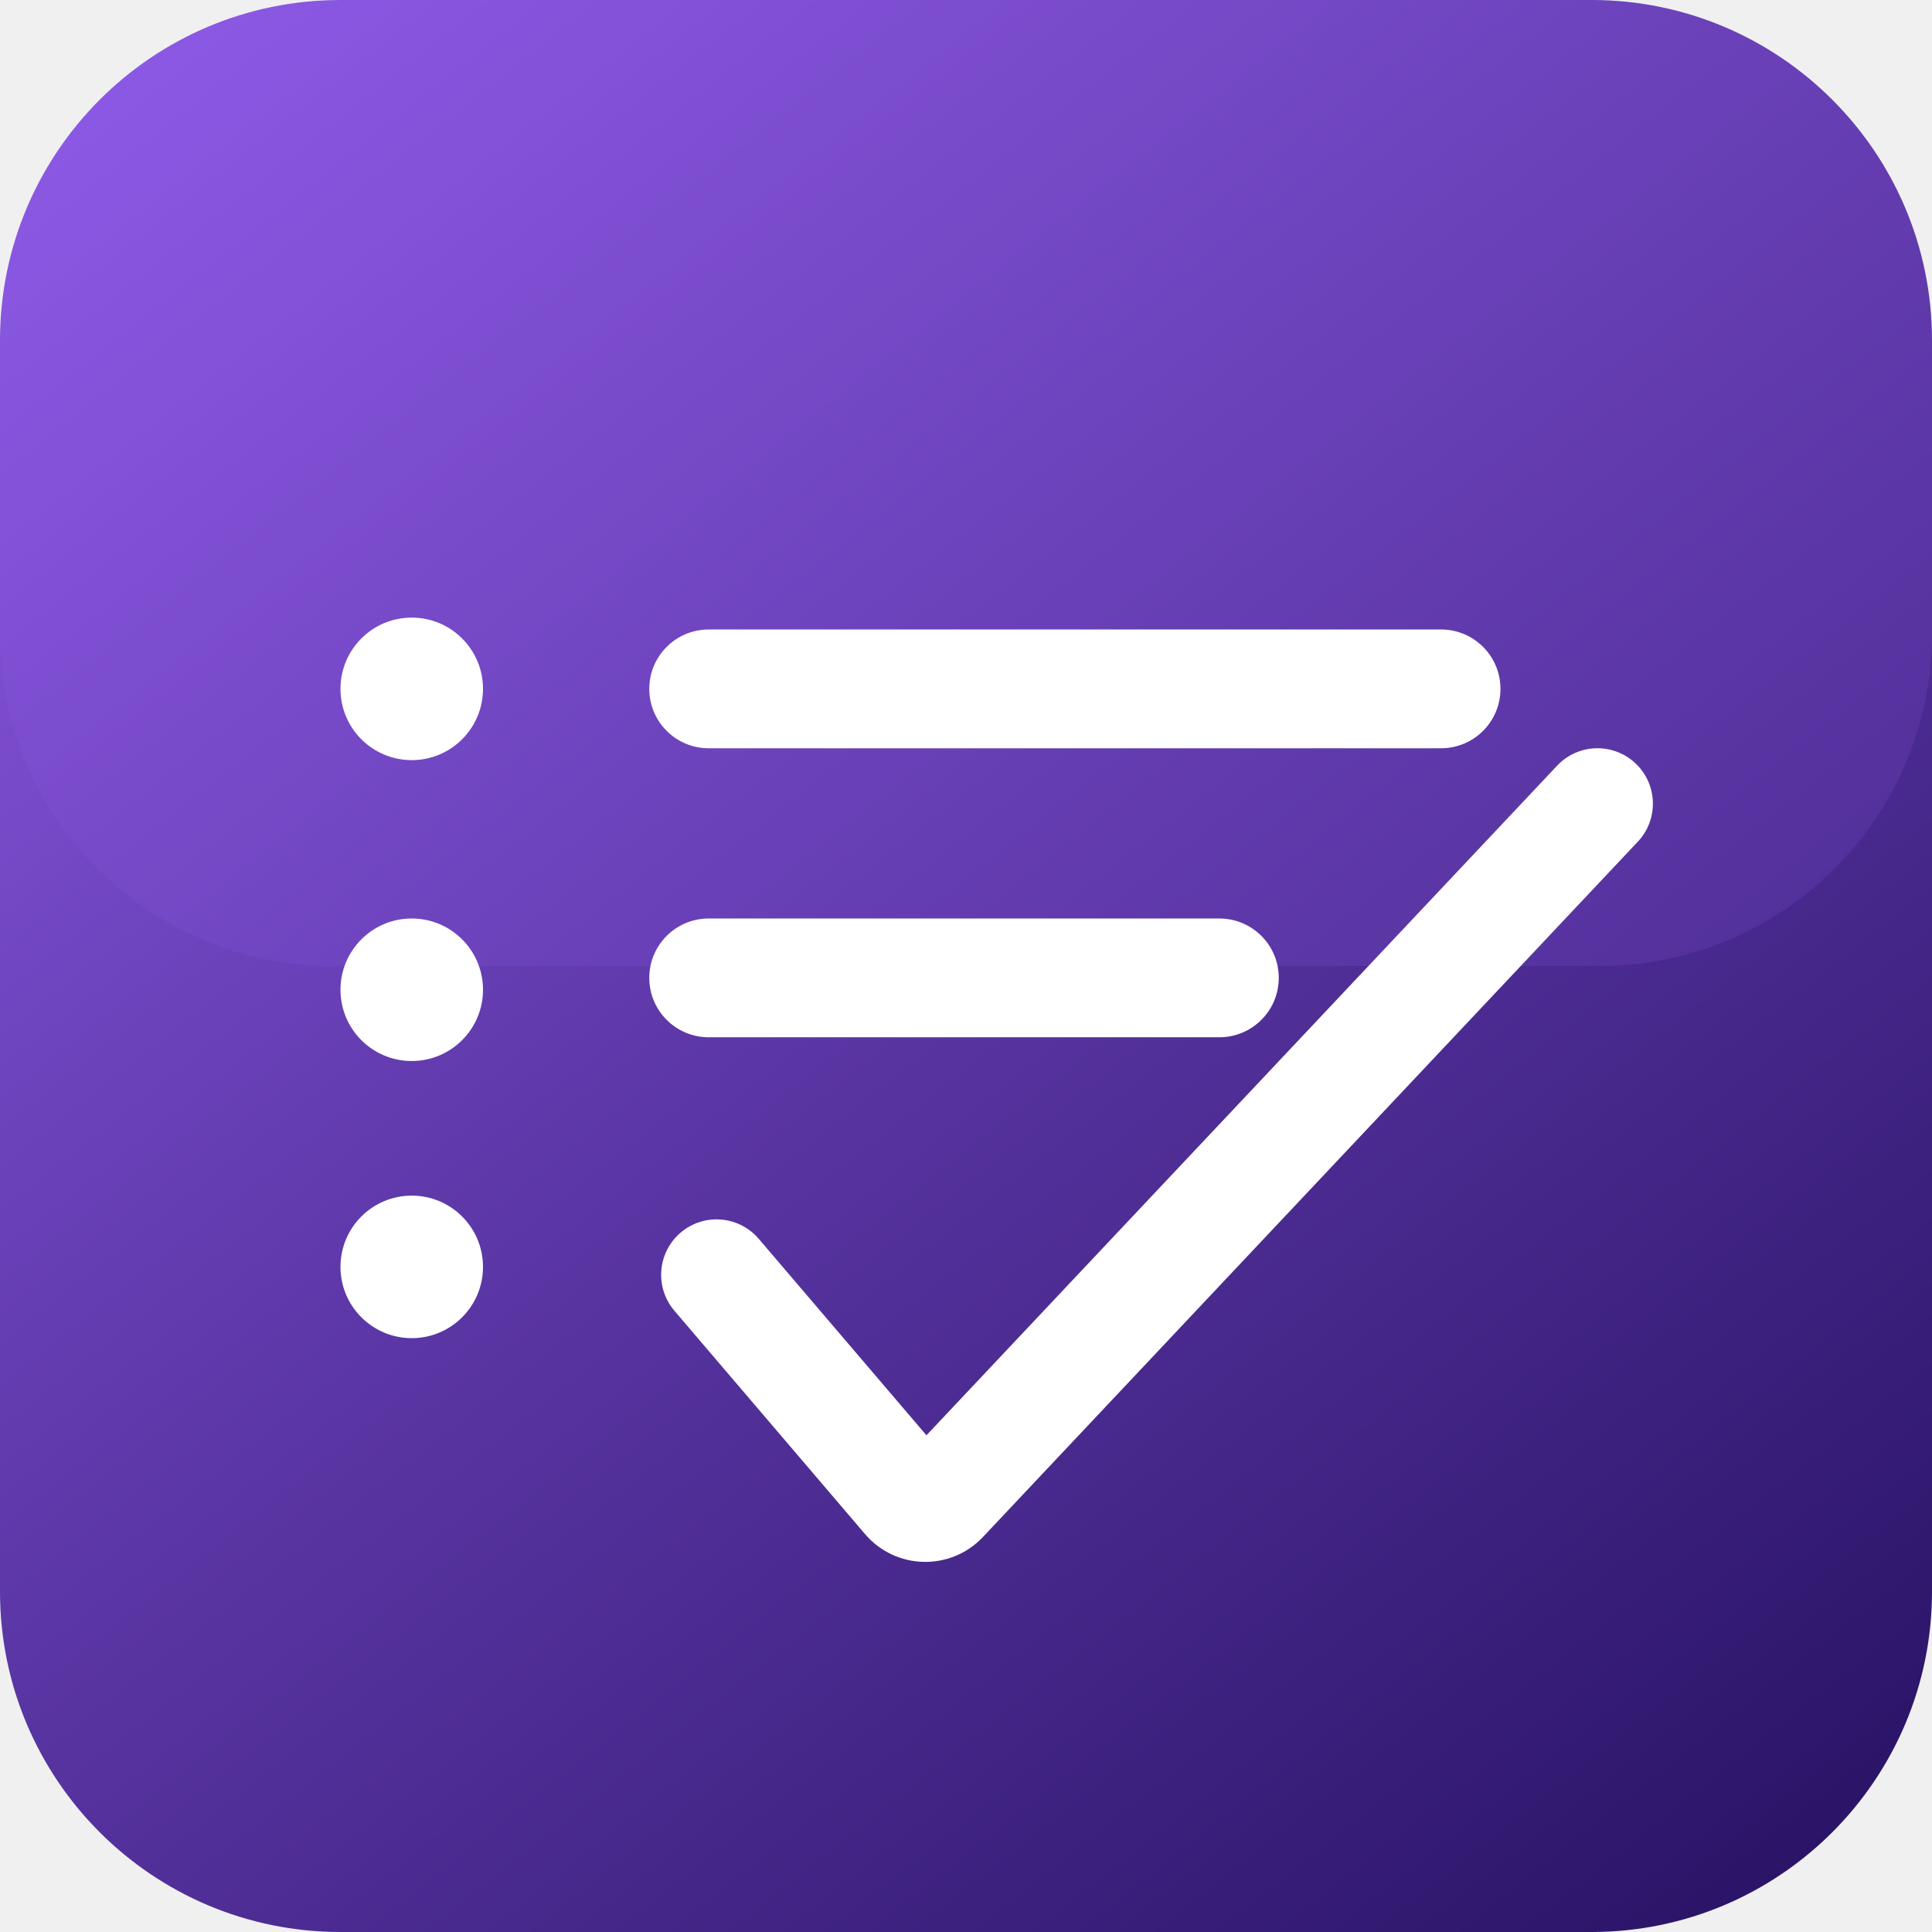
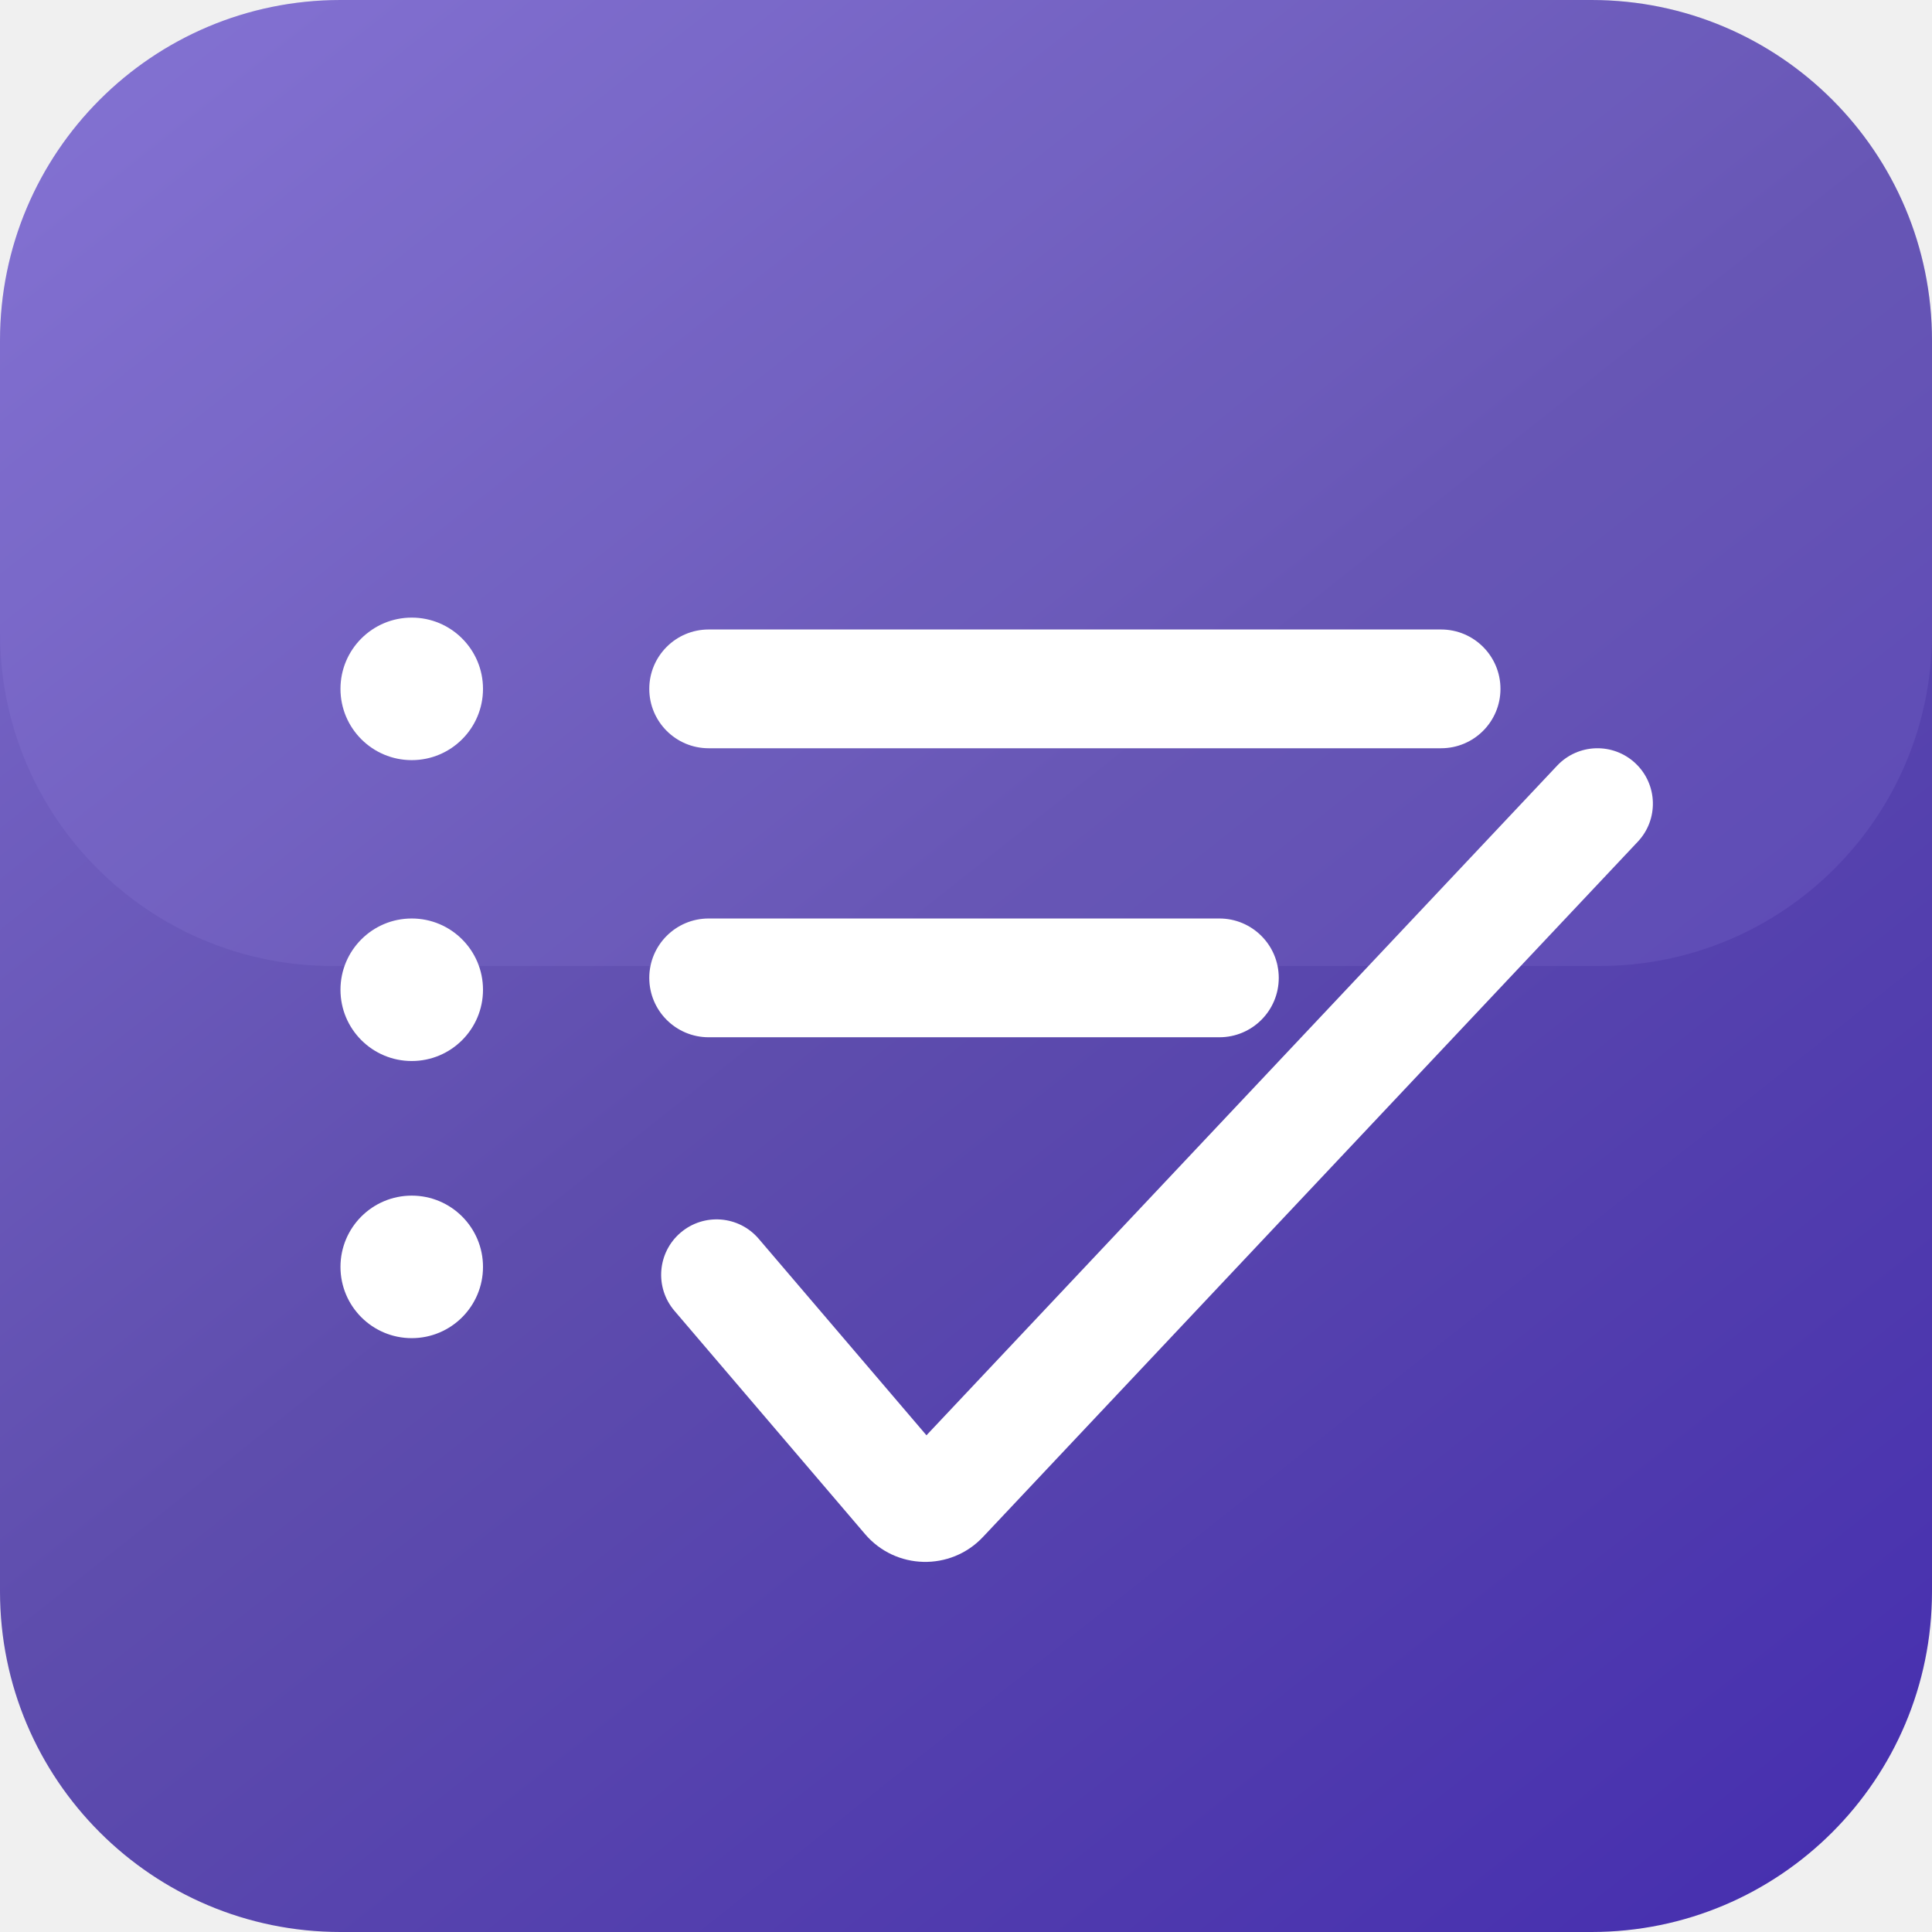
<svg xmlns="http://www.w3.org/2000/svg" width="488" height="488" viewBox="0 0 488 488" fill="none">
  <path d="M0 86C0 38.504 38.504 0 86 0H402C449.496 0 488 38.504 488 86V94.18V402C488 449.496 449.496 488 402 488H86C38.504 488 0 449.496 0 402V186.175V86Z" fill="url(#paint0_linear_3_203)" />
-   <g opacity="0.37" style="mix-blend-mode:lighten">
-     <rect width="488" height="244" rx="84" fill="#8B58E3" fill-opacity="0.49" />
+   <g opacity="0.26" style="mix-blend-mode:lighten">
+     <rect width="488" height="244" rx="84" fill="#A493EF" fill-opacity="0.49" />
  </g>
  <path d="M122 174C122 183.941 113.941 192 104 192C94.059 192 86 183.941 86 174C86 164.059 94.059 156 104 156C113.941 156 122 164.059 122 174Z" fill="white" />
  <path d="M393.309 193.401C398.61 187.773 407.47 187.507 413.099 192.809C418.727 198.11 418.993 206.97 413.691 212.599L248.278 388.229C240.116 396.894 226.237 396.555 218.508 387.501L170.353 331.09C165.333 325.209 166.03 316.373 171.91 311.353C177.791 306.333 186.627 307.03 191.647 312.91L234.012 362.536L393.309 193.401ZM104 302C113.941 302 122 310.059 122 320C122 329.941 113.941 338 104 338C94.059 338 86 329.941 86 320C86 310.059 94.059 302 104 302ZM104 232C113.941 232 122 240.059 122 250C122 259.941 113.941 268 104 268C94.059 268 86 259.941 86 250C86 240.059 94.059 232 104 232ZM308 232C316.284 232 323 238.716 323 247C323 255.284 316.284 262 308 262H179C170.716 262 164 255.284 164 247C164 238.716 170.716 232 179 232H308ZM364 159C372.284 159 379 165.716 379 174C379 182.284 372.284 189 364 189H179C170.716 189 164 182.284 164 174C164 165.716 170.716 159 179 159H364Z" fill="white" />
  <defs>
    <linearGradient id="paint0_linear_3_203" x1="50.413" y1="5.37791e-06" x2="437.587" y2="488" gradientUnits="userSpaceOnUse">
-       <stop offset="0.011" stop-color="#8B58E3" />
-       <stop offset="0.479" stop-color="#5B36A5" />
-       <stop offset="1" stop-color="#2A1467" />
+       <stop offset="0.011" stop-color="#7C6ACC" />
+       <stop offset="0.479" stop-color="#5E4DAD" />
+       <stop offset="1" stop-color="#4730AF" />
    </linearGradient>
  </defs>
</svg>
